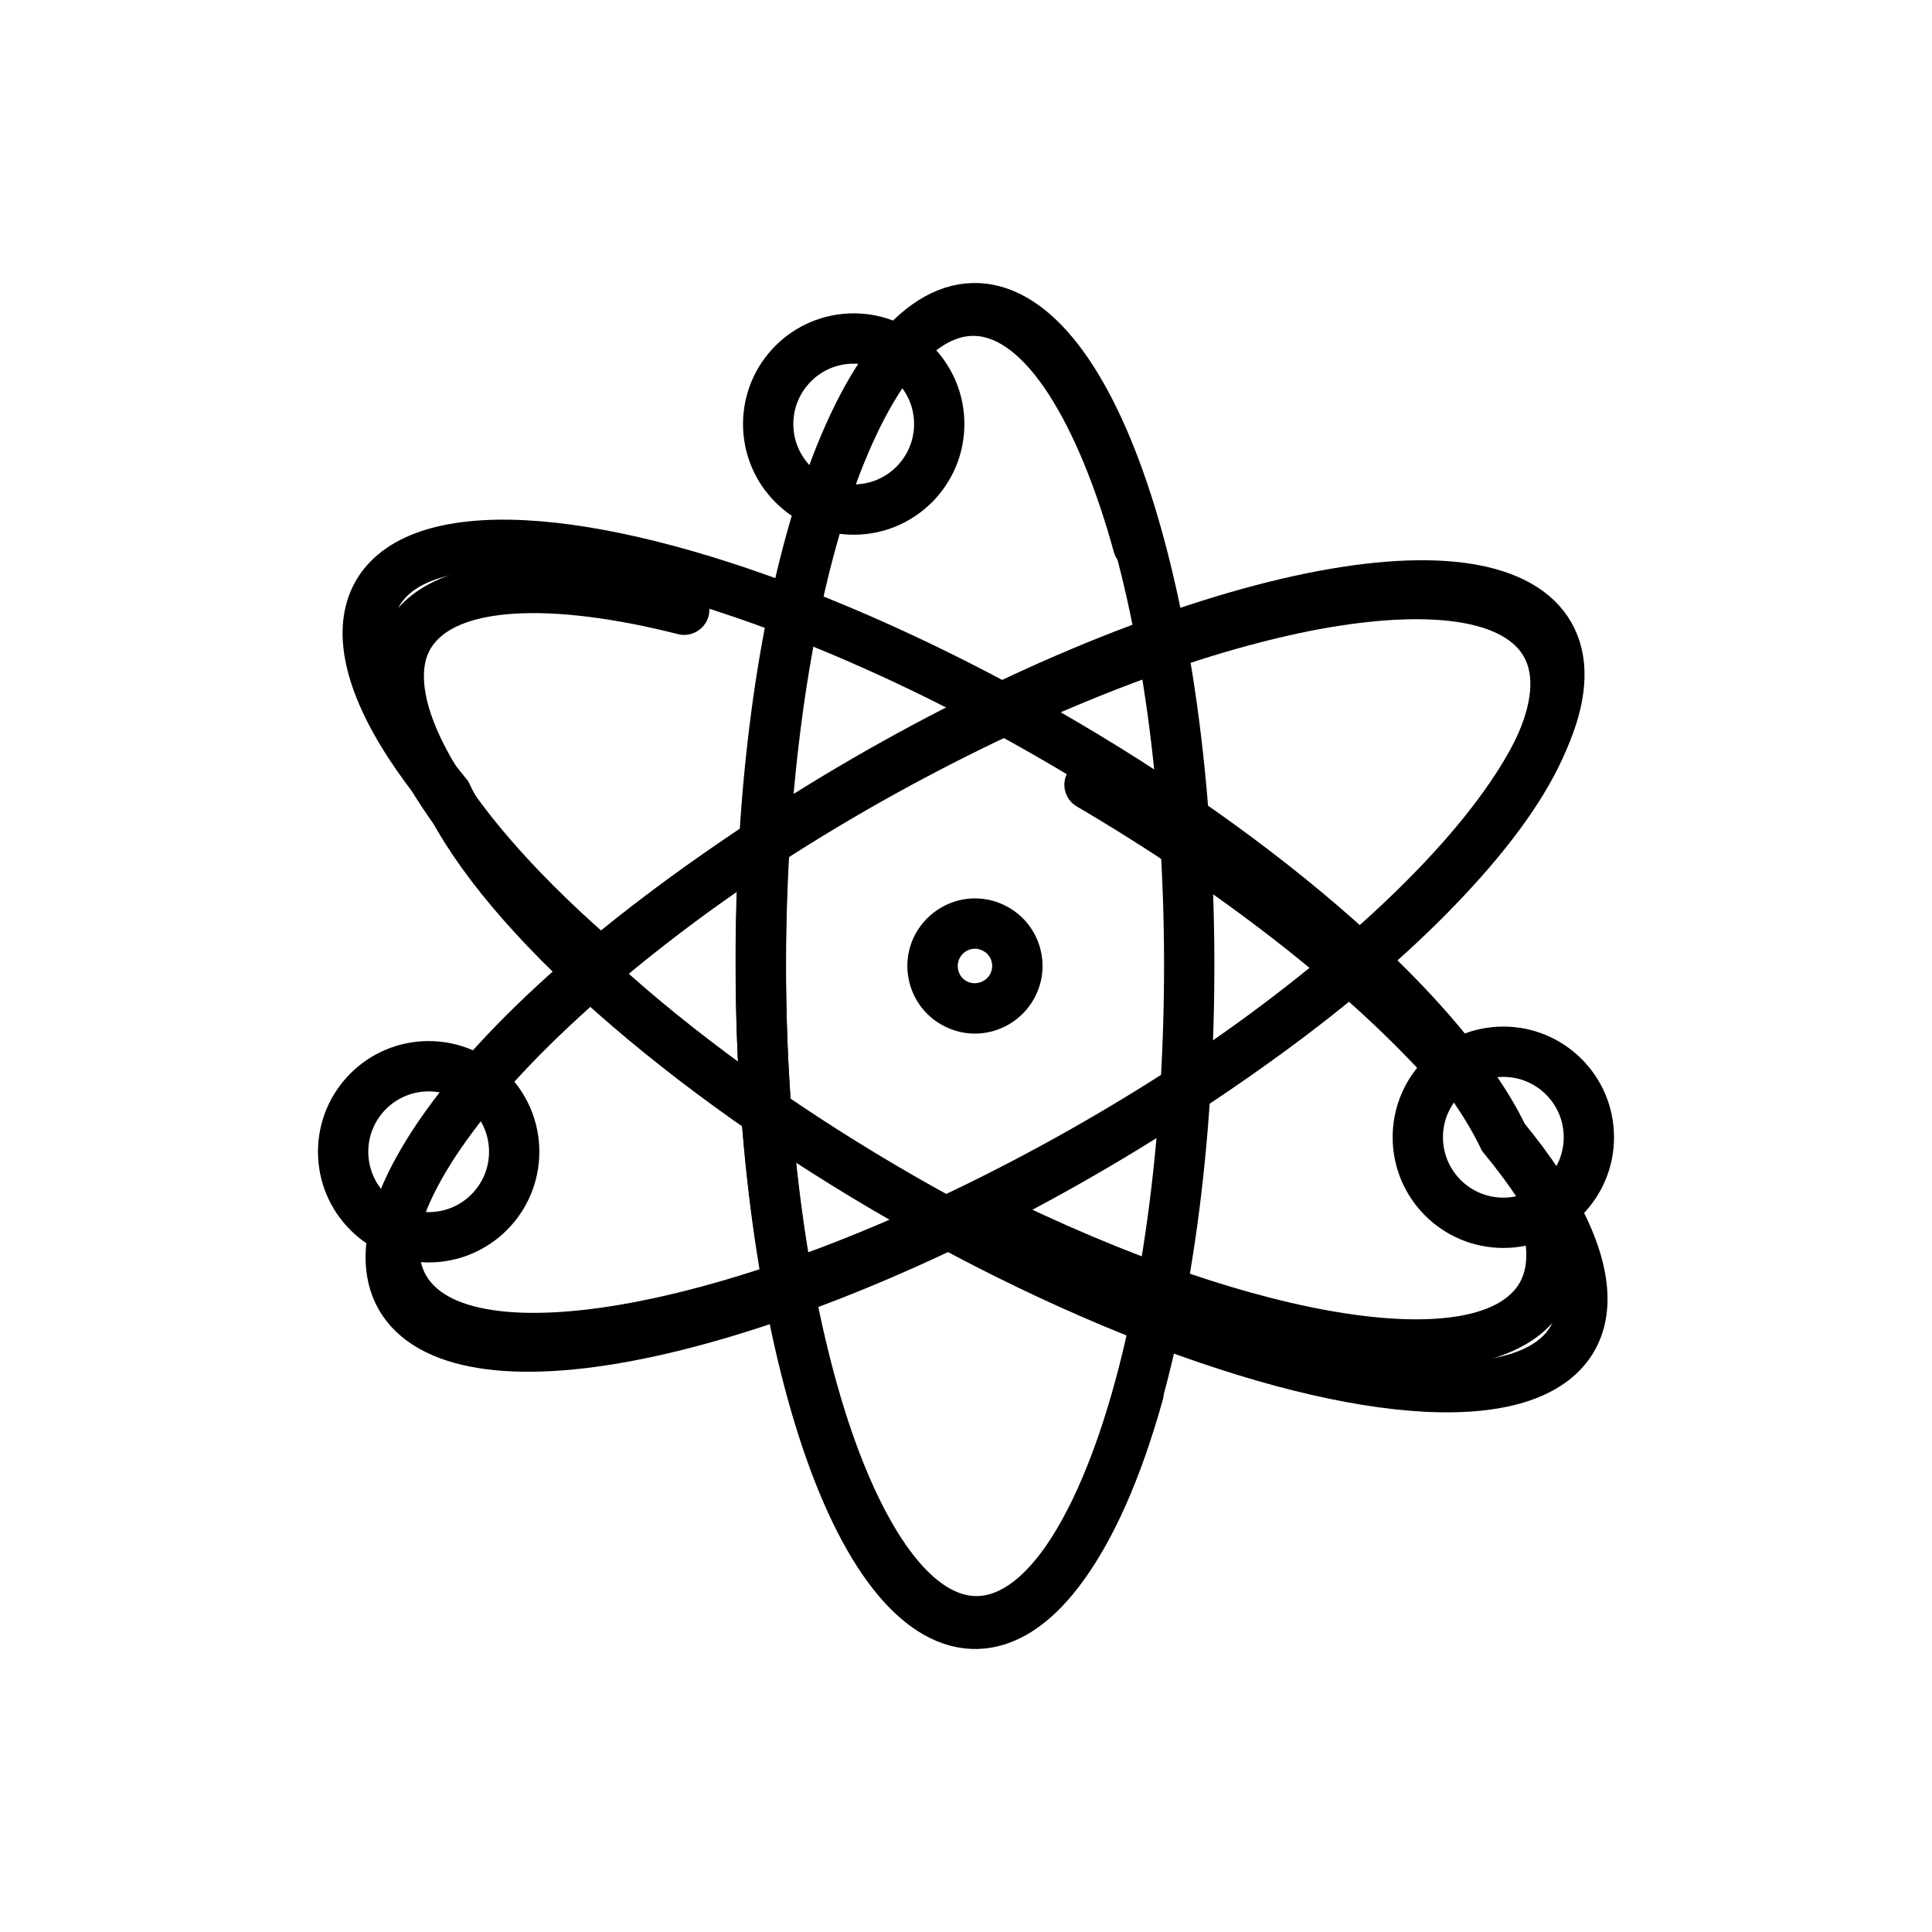
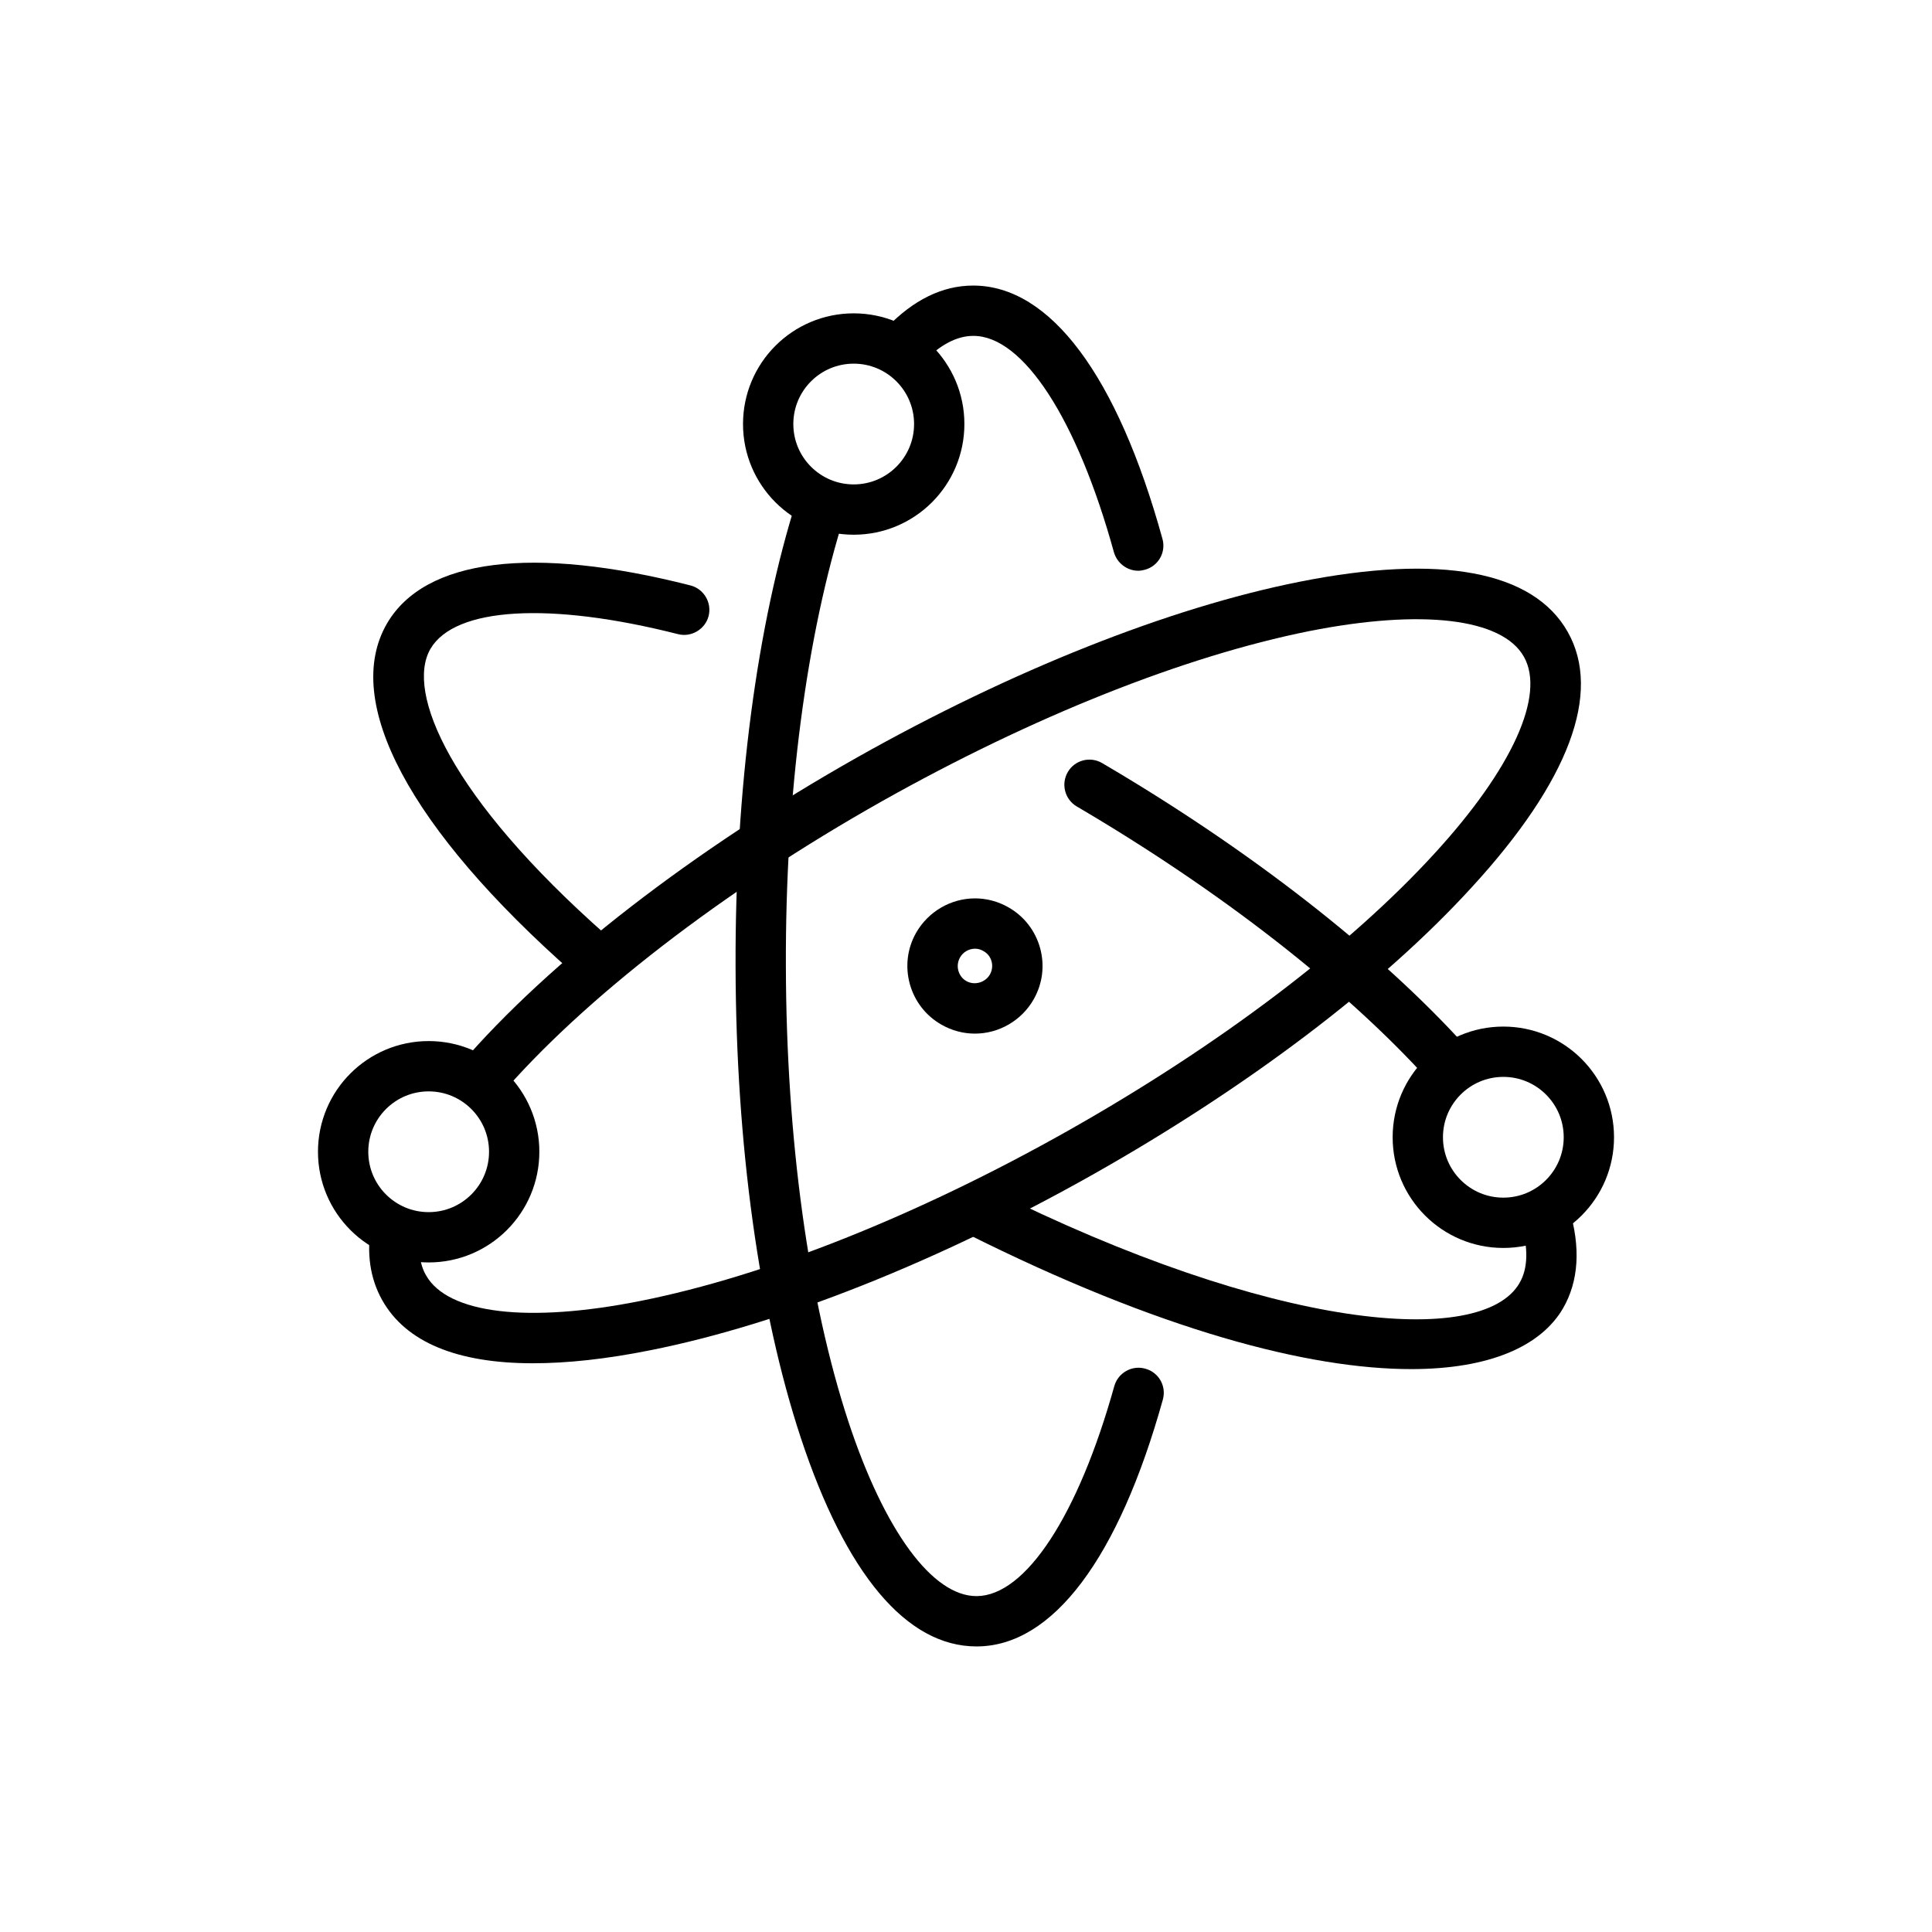
<svg xmlns="http://www.w3.org/2000/svg" viewBox="0 0 96 96" fill="none">
  <g class="pg-orbits">
    <path d="M29.32 48.66C29.02 48.66 28.73 48.56 28.49 48.35C20.35 41.18 16.98 34.85 19.23 30.98C21.11 27.76 26.46 27.09 34.31 29.09C34.97 29.26 35.38 29.94 35.21 30.61C35.04 31.27 34.35 31.68 33.69 31.51C27.31 29.89 22.6 30.17 21.39 32.24C20.14 34.39 22.36 39.62 30.14 46.48C30.66 46.93 30.71 47.72 30.25 48.24C30.01 48.52 29.66 48.67 29.32 48.67V48.66Z" fill="currentColor" />
    <path d="M70.12 68.03C65.03 68.03 57.62 66.1 48.02 61.29C47.4 60.98 47.15 60.23 47.46 59.62C47.77 59 48.52 58.75 49.13 59.06C63.24 66.12 73.62 66.99 75.5 63.76C75.93 63.03 75.95 62.02 75.58 60.78C75.38 60.12 75.75 59.42 76.41 59.22C77.07 59.01 77.77 59.39 77.97 60.05C78.55 61.99 78.45 63.66 77.66 65.02C76.57 66.88 74.04 68.03 70.12 68.03Z" fill="currentColor" />
    <path d="M71.89 54.07C71.55 54.07 71.21 53.93 70.97 53.66C66.82 49.08 60.62 44.25 53.5 40.07C52.91 39.72 52.71 38.96 53.06 38.36C53.41 37.76 54.18 37.57 54.77 37.92C62.1 42.22 68.51 47.22 72.82 51.98C73.28 52.49 73.24 53.28 72.73 53.74C72.49 53.96 72.19 54.07 71.89 54.07Z" fill="currentColor" />
    <path d="M26.48 67.74C22.71 67.74 20.16 66.69 18.99 64.6C18.39 63.53 18.2 62.27 18.45 60.84L20.91 61.27C20.77 62.11 20.85 62.82 21.17 63.37C22.25 65.28 26.23 65.76 31.84 64.64C38.06 63.4 45.59 60.4 53.06 56.19C60.52 51.98 67 47.09 71.28 42.41C75.14 38.2 76.8 34.54 75.72 32.63C74.64 30.72 70.66 30.25 65.05 31.36C58.83 32.61 51.3 35.61 43.83 39.81C35.92 44.27 28.99 49.62 24.81 54.49L22.91 52.86C27.28 47.78 34.45 42.23 42.6 37.63C50.29 33.3 58.09 30.2 64.56 28.91C71.58 27.51 76.19 28.37 77.9 31.4C79.61 34.43 77.96 38.83 73.12 44.1C68.67 48.97 61.98 54.03 54.29 58.37C46.6 62.7 38.8 65.8 32.33 67.09C30.14 67.53 28.19 67.74 26.48 67.74Z" fill="currentColor" />
    <path d="M56.56 28.36C56.01 28.36 55.51 27.99 55.35 27.44C53.52 20.81 50.84 16.69 48.37 16.69H48.36C47.54 16.69 46.69 17.14 45.84 18.03C45.36 18.53 44.57 18.55 44.07 18.07C43.58 17.59 43.56 16.8 44.04 16.3C45.38 14.9 46.83 14.19 48.35 14.19H48.36C52.18 14.19 55.52 18.66 57.76 26.77C57.95 27.44 57.56 28.13 56.89 28.31C56.78 28.34 56.67 28.36 56.56 28.36Z" fill="currentColor" />
    <path d="M48.52 81.81C45.05 81.81 42.03 78.22 39.79 71.44C37.72 65.17 36.57 56.86 36.55 48.03C36.52 39.28 37.61 31.02 39.61 24.76C39.82 24.11 40.52 23.74 41.18 23.95C41.84 24.16 42.2 24.87 41.99 25.52C40.07 31.54 39.02 39.53 39.05 48.02C39.07 56.59 40.18 64.63 42.16 70.65C43.95 76.07 46.33 79.31 48.52 79.31H48.53C50.96 79.3 53.58 75.3 55.37 68.87C55.56 68.21 56.25 67.82 56.91 68.01C57.58 68.19 57.97 68.88 57.78 69.55C55.58 77.44 52.3 81.8 48.54 81.81H48.52Z" fill="currentColor" />
  </g>
-   <path class="pg-trail pg-trail--a" pathLength="100" d="M42.42 21.07A10.6 32.56 0 1 0 54.48 74.93A10.6 32.56 0 1 0 42.42 21.07Z" stroke="currentColor" stroke-width="2.5" stroke-linecap="round" />
-   <path class="pg-trail pg-trail--b" pathLength="100" d="M21.3 57.23A32.56 10.6 -30 1 0 75.6 38.77A32.56 10.6 -30 1 0 21.3 57.23Z" stroke="currentColor" stroke-width="2.5" stroke-linecap="round" />
-   <path class="pg-trail pg-trail--c" pathLength="100" d="M74.7 56.51A32.56 10.6 30 1 0 22.2 39.49A32.56 10.6 30 1 0 74.7 56.51Z" stroke="currentColor" stroke-width="2.5" stroke-linecap="round" />
+   <path class="pg-trail pg-trail--a" pathLength="100" d="M42.42 21.07A10.6 32.56 0 1 0 54.48 74.93A10.6 32.56 0 1 0 42.42 21.07Z" />
+   <path class="pg-trail pg-trail--b" pathLength="100" d="M21.3 57.23A32.56 10.6 -30 1 0 75.6 38.77A32.56 10.6 -30 1 0 21.3 57.23Z" />
+   <path class="pg-trail pg-trail--c" pathLength="100" d="M74.7 56.51A32.56 10.6 30 1 0 22.2 39.49A32.56 10.6 30 1 0 74.7 56.51Z" />
  <circle class="pg-electron pg-electron--a pg-lead" r="4.25" transform="translate(42.42 21.07)" stroke="currentColor" stroke-width="2.5" />
  <circle class="pg-electron pg-electron--b" r="4.25" transform="translate(21.3 57.23)" stroke="currentColor" stroke-width="2.5" />
  <circle class="pg-electron pg-electron--c" r="4.25" transform="translate(74.7 56.51)" stroke="currentColor" stroke-width="2.5" />
  <path class="pg-nucleus" d="M48.44 51.36C47.87 51.36 47.3 51.21 46.79 50.92C46.01 50.48 45.45 49.76 45.21 48.9C44.97 48.03 45.08 47.13 45.52 46.35C46.12 45.3 47.24 44.64 48.45 44.64C49.02 44.64 49.59 44.79 50.1 45.08C50.88 45.52 51.44 46.24 51.68 47.1C51.92 47.97 51.81 48.87 51.36 49.66C50.77 50.7 49.65 51.36 48.44 51.36ZM48.45 47.14C48.14 47.14 47.85 47.31 47.7 47.58C47.59 47.78 47.56 48.01 47.62 48.23C47.68 48.45 47.82 48.64 48.02 48.75C48.43 48.98 48.96 48.82 49.19 48.42C49.3 48.22 49.33 47.99 49.27 47.77C49.21 47.55 49.07 47.37 48.87 47.26C48.74 47.18 48.59 47.14 48.45 47.14Z" fill="currentColor" />
</svg>
